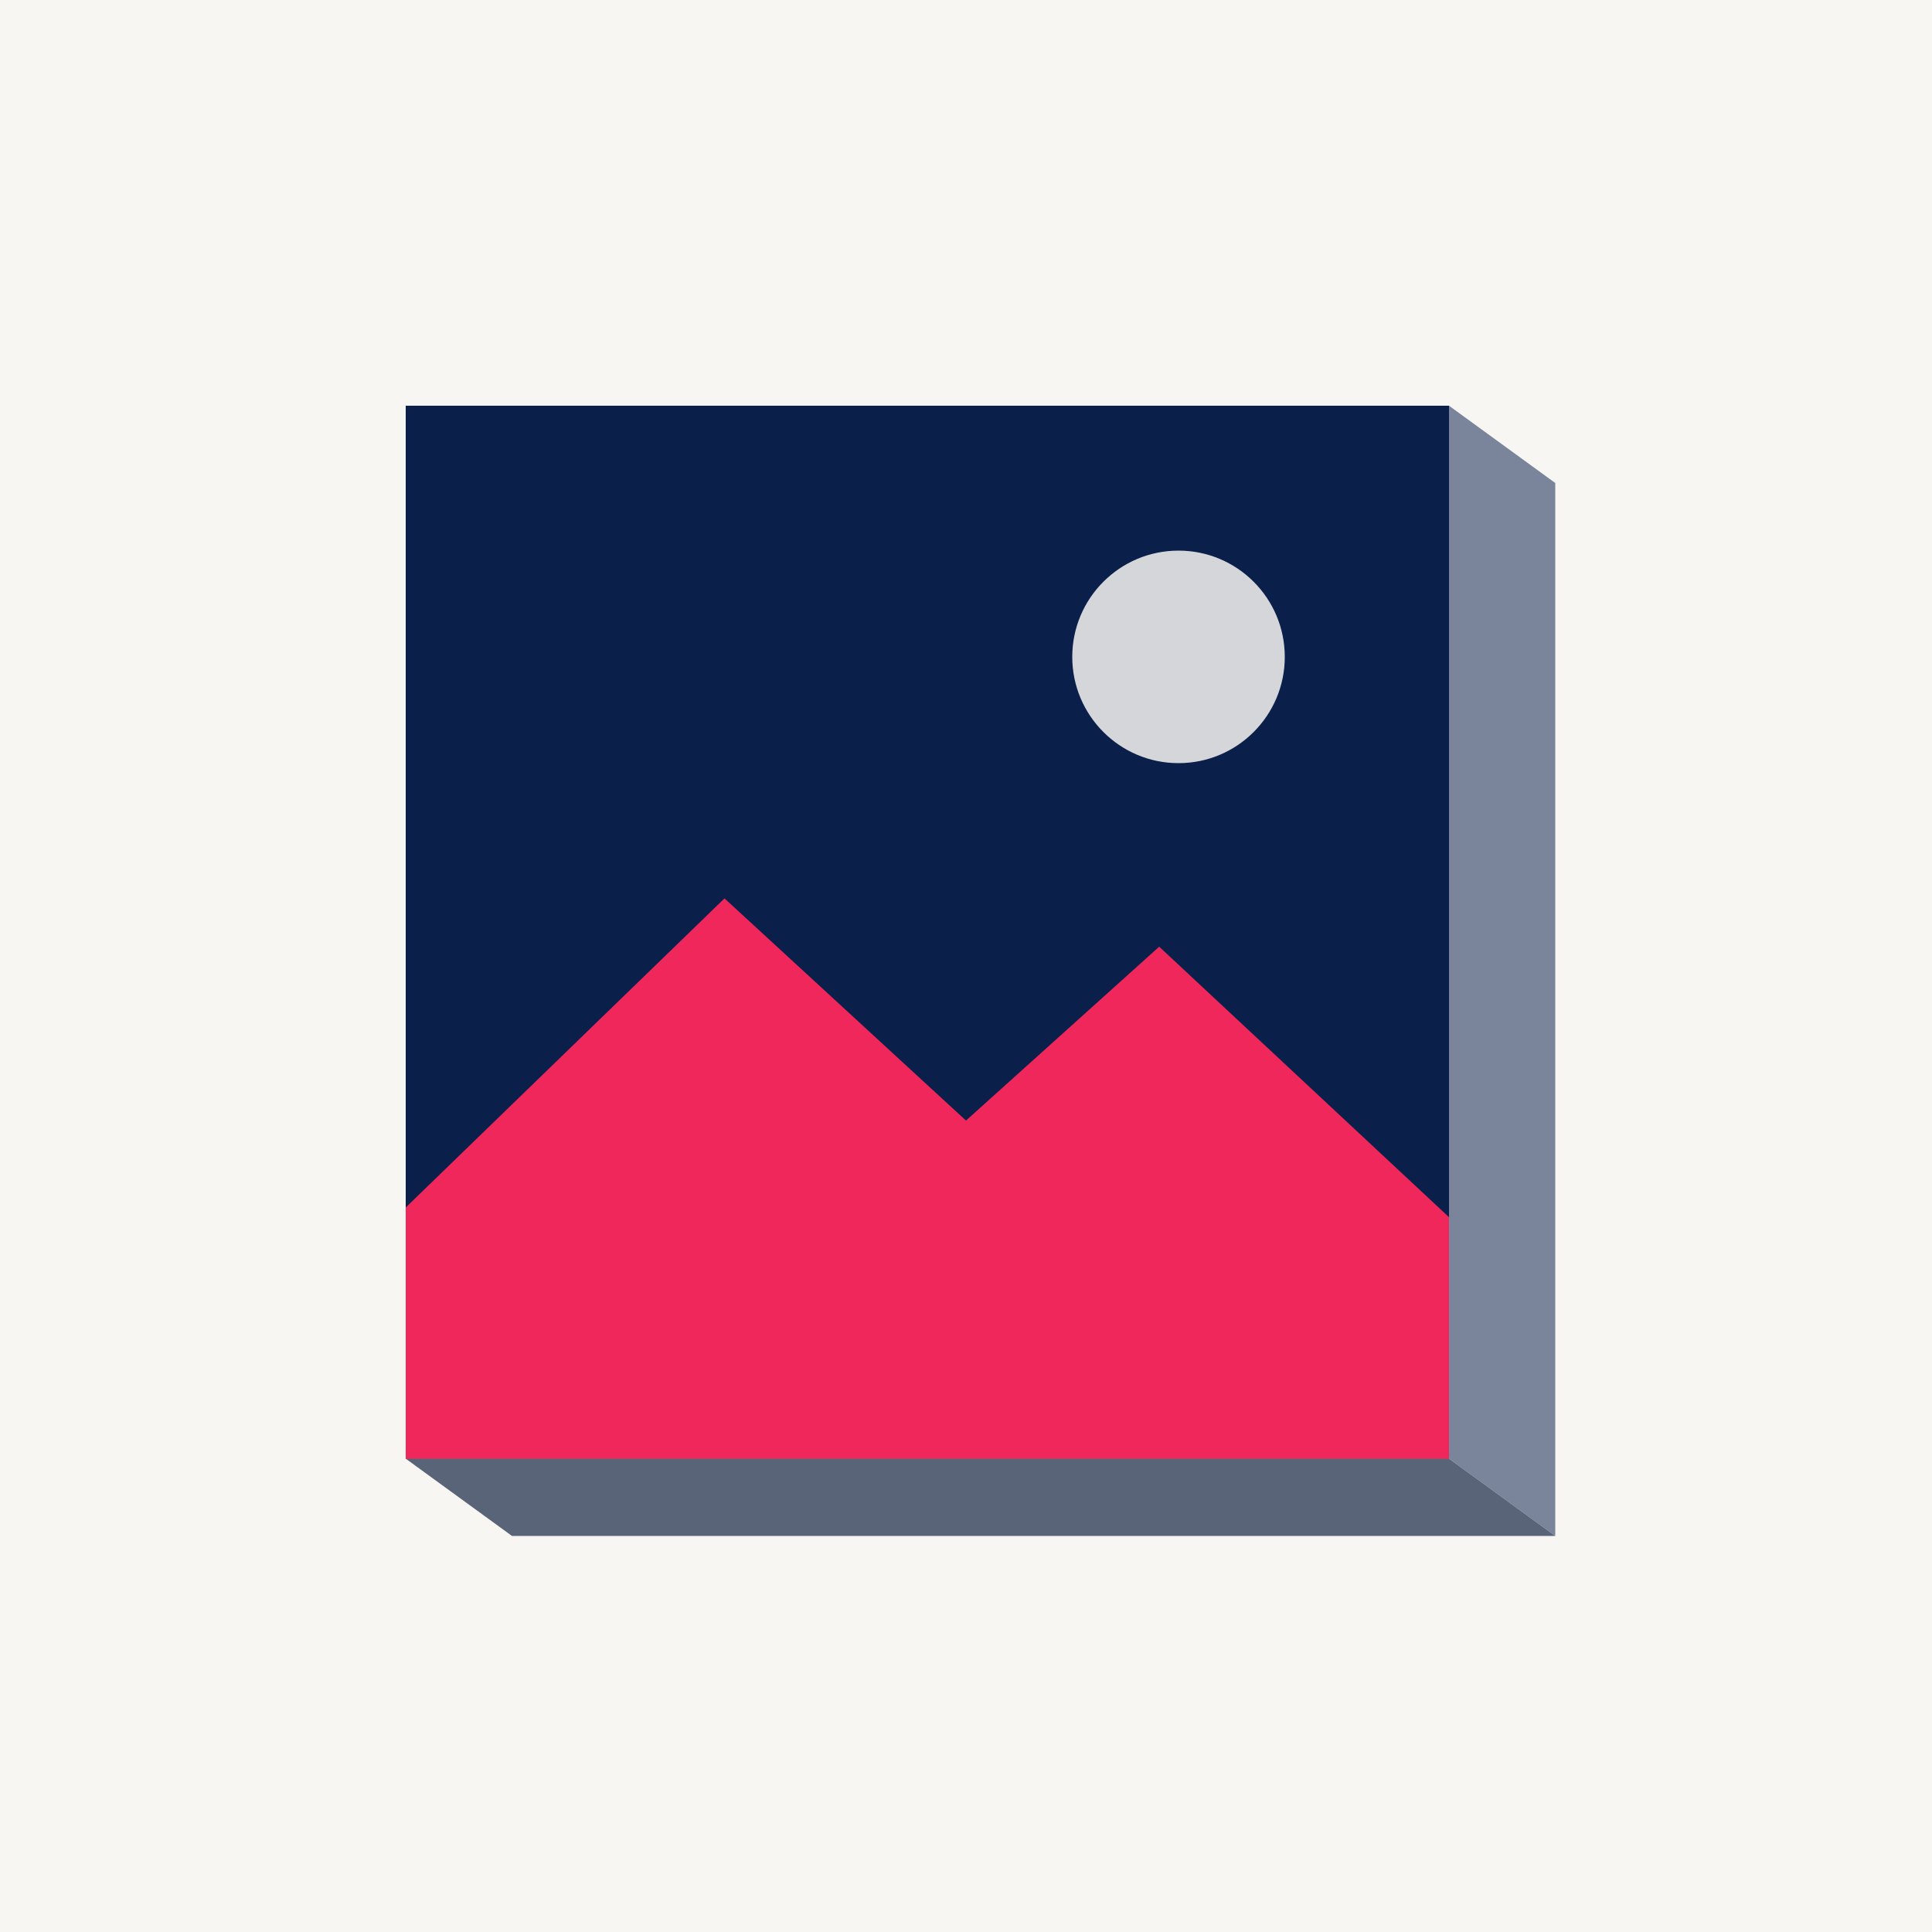
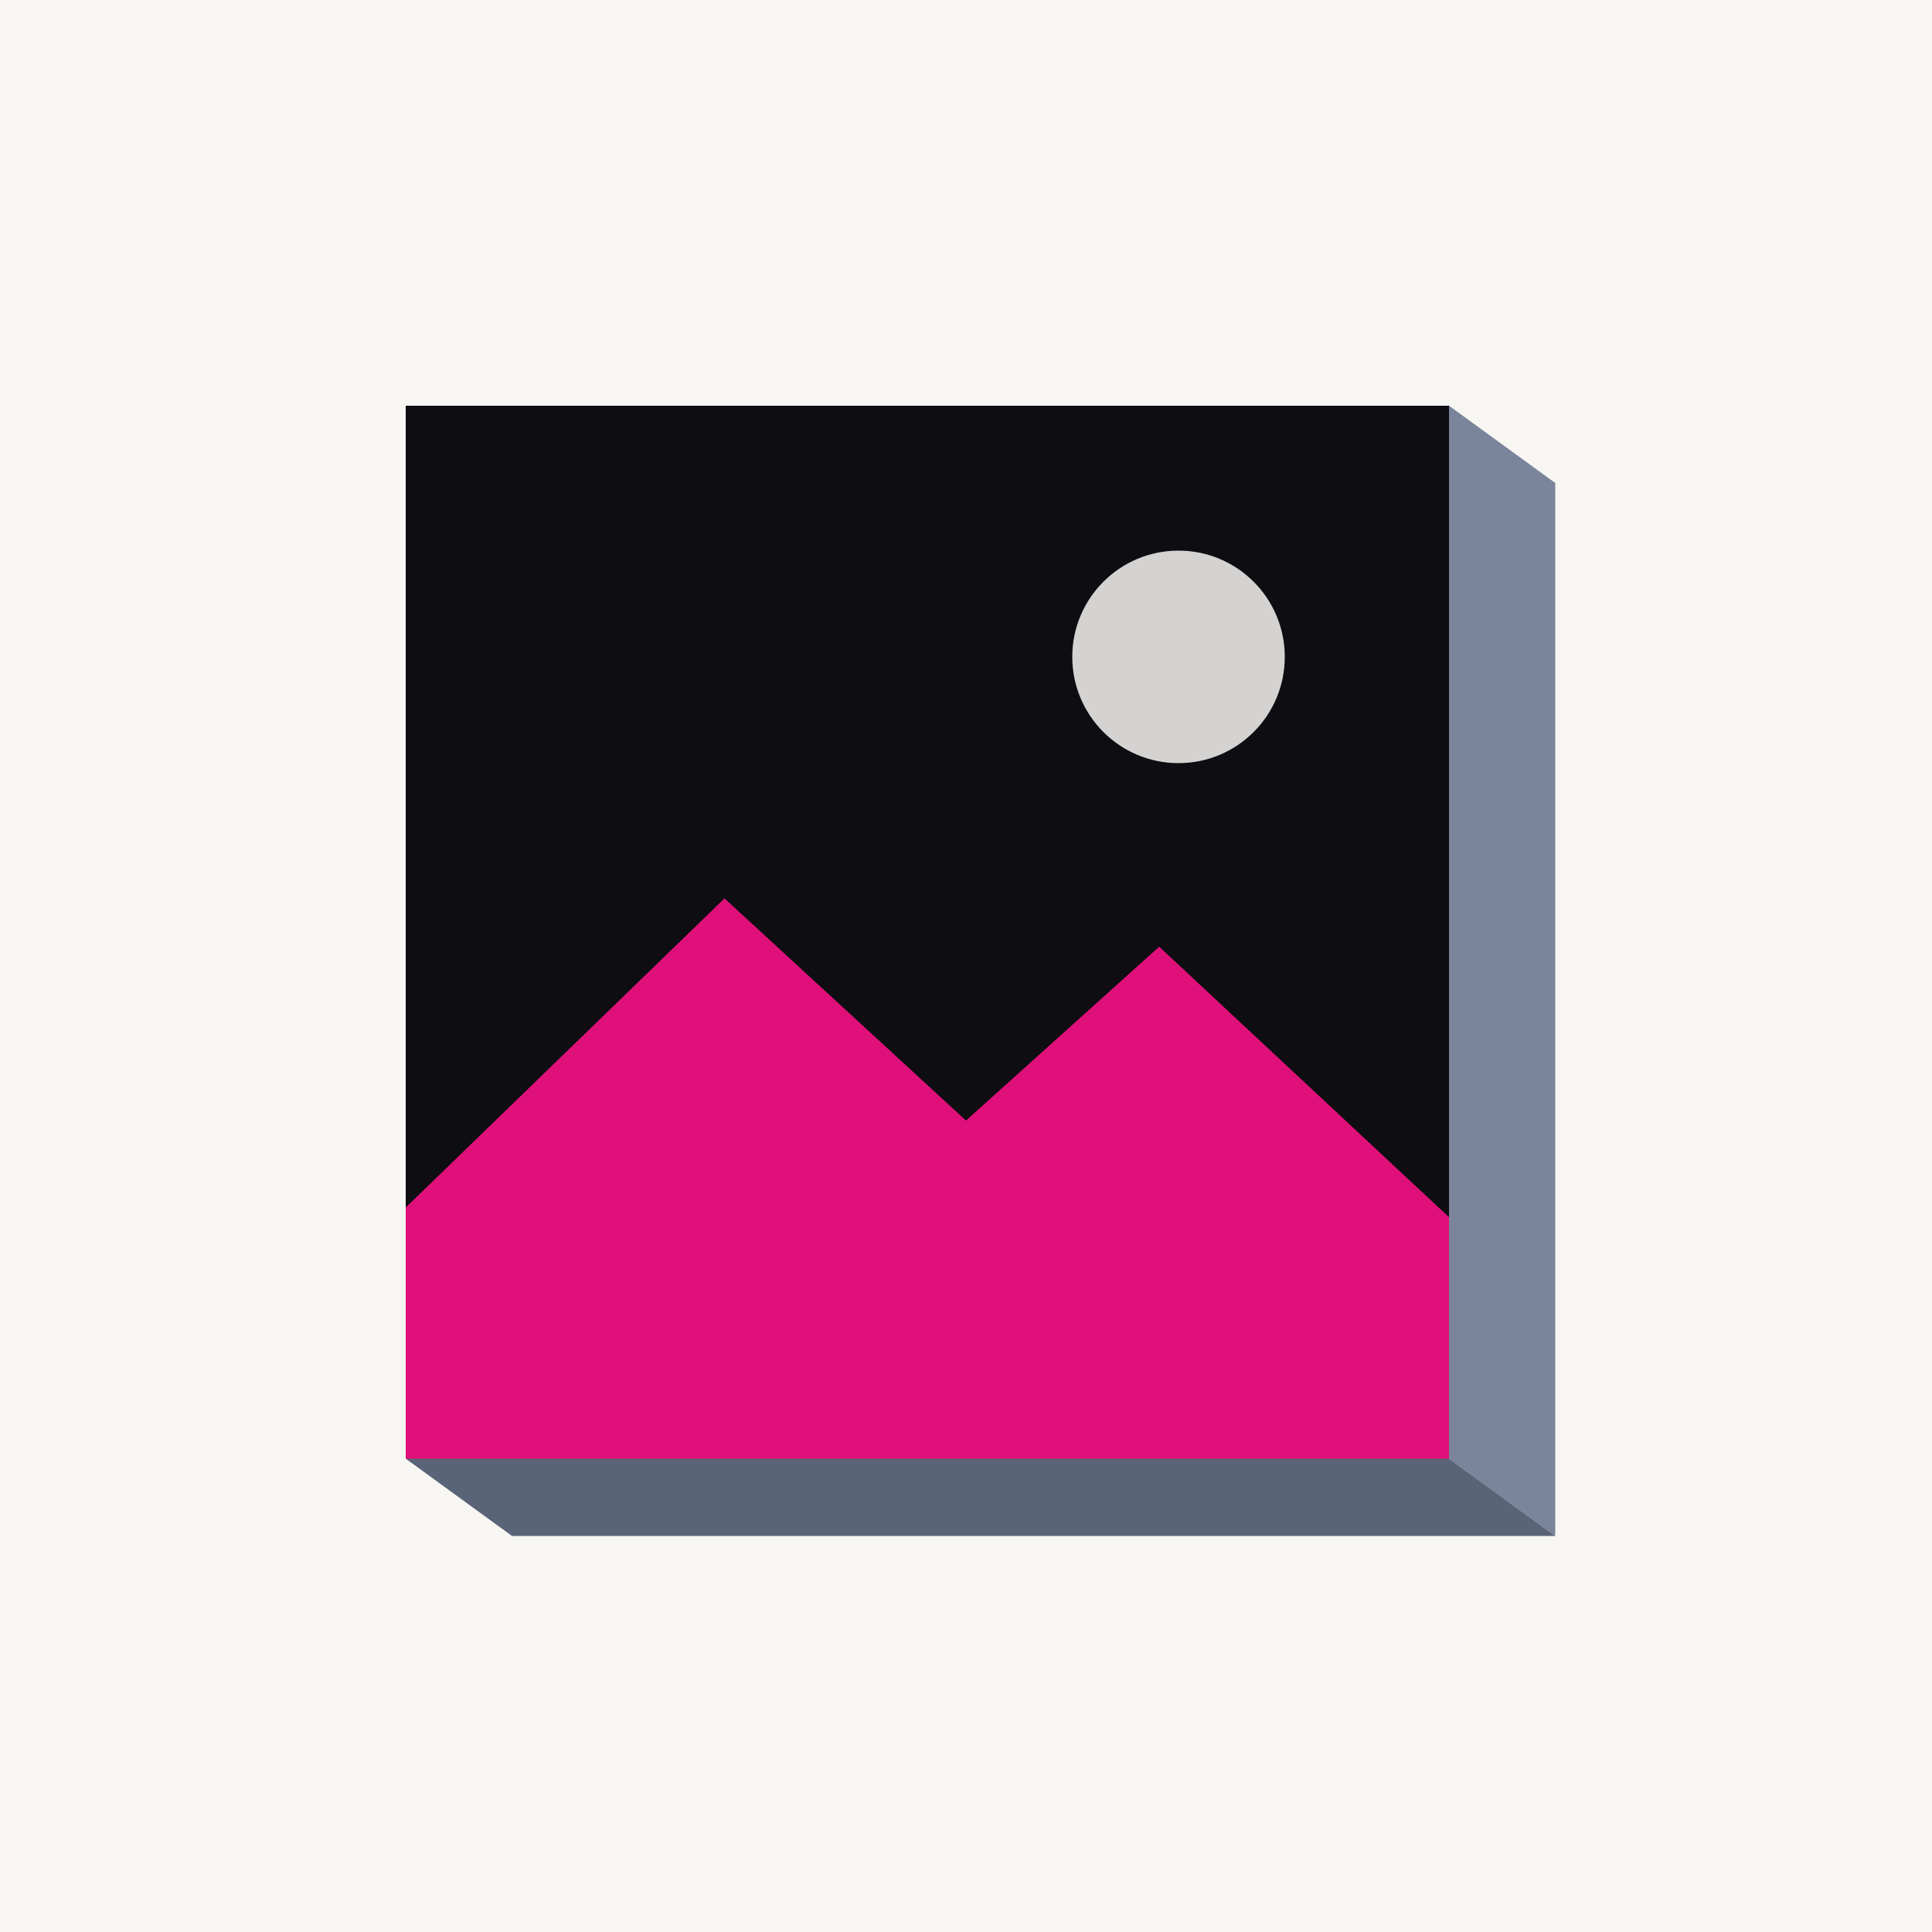
<svg xmlns="http://www.w3.org/2000/svg" viewBox="0 0 400 400" width="400" height="400" role="img">
  <rect width="400" height="400" fill="#f7f6f3" />
  <path d="M300 84 L322 100 V318 L300 302 Z" fill="#7a849a" />
  <path d="M84 302 H300 L322 318 H106 Z" fill="#5a6478" />
-   <rect x="84" y="84" width="216" height="218" fill="#0B1F4B" />
-   <path d="M84 250 L150 186 L200 232 L240 196 L300 252 V302 H84 Z" fill="#F0275A" />
+   <rect x="84" y="84" width="216" height="218" fill="#0D0D12" />
+   <path d="M84 250 L150 186 L200 232 L240 196 L300 252 V302 H84 Z" fill="#E0107A" />
  <circle cx="244" cy="136" r="22" fill="#f7f6f3" opacity=".85" />
</svg>
